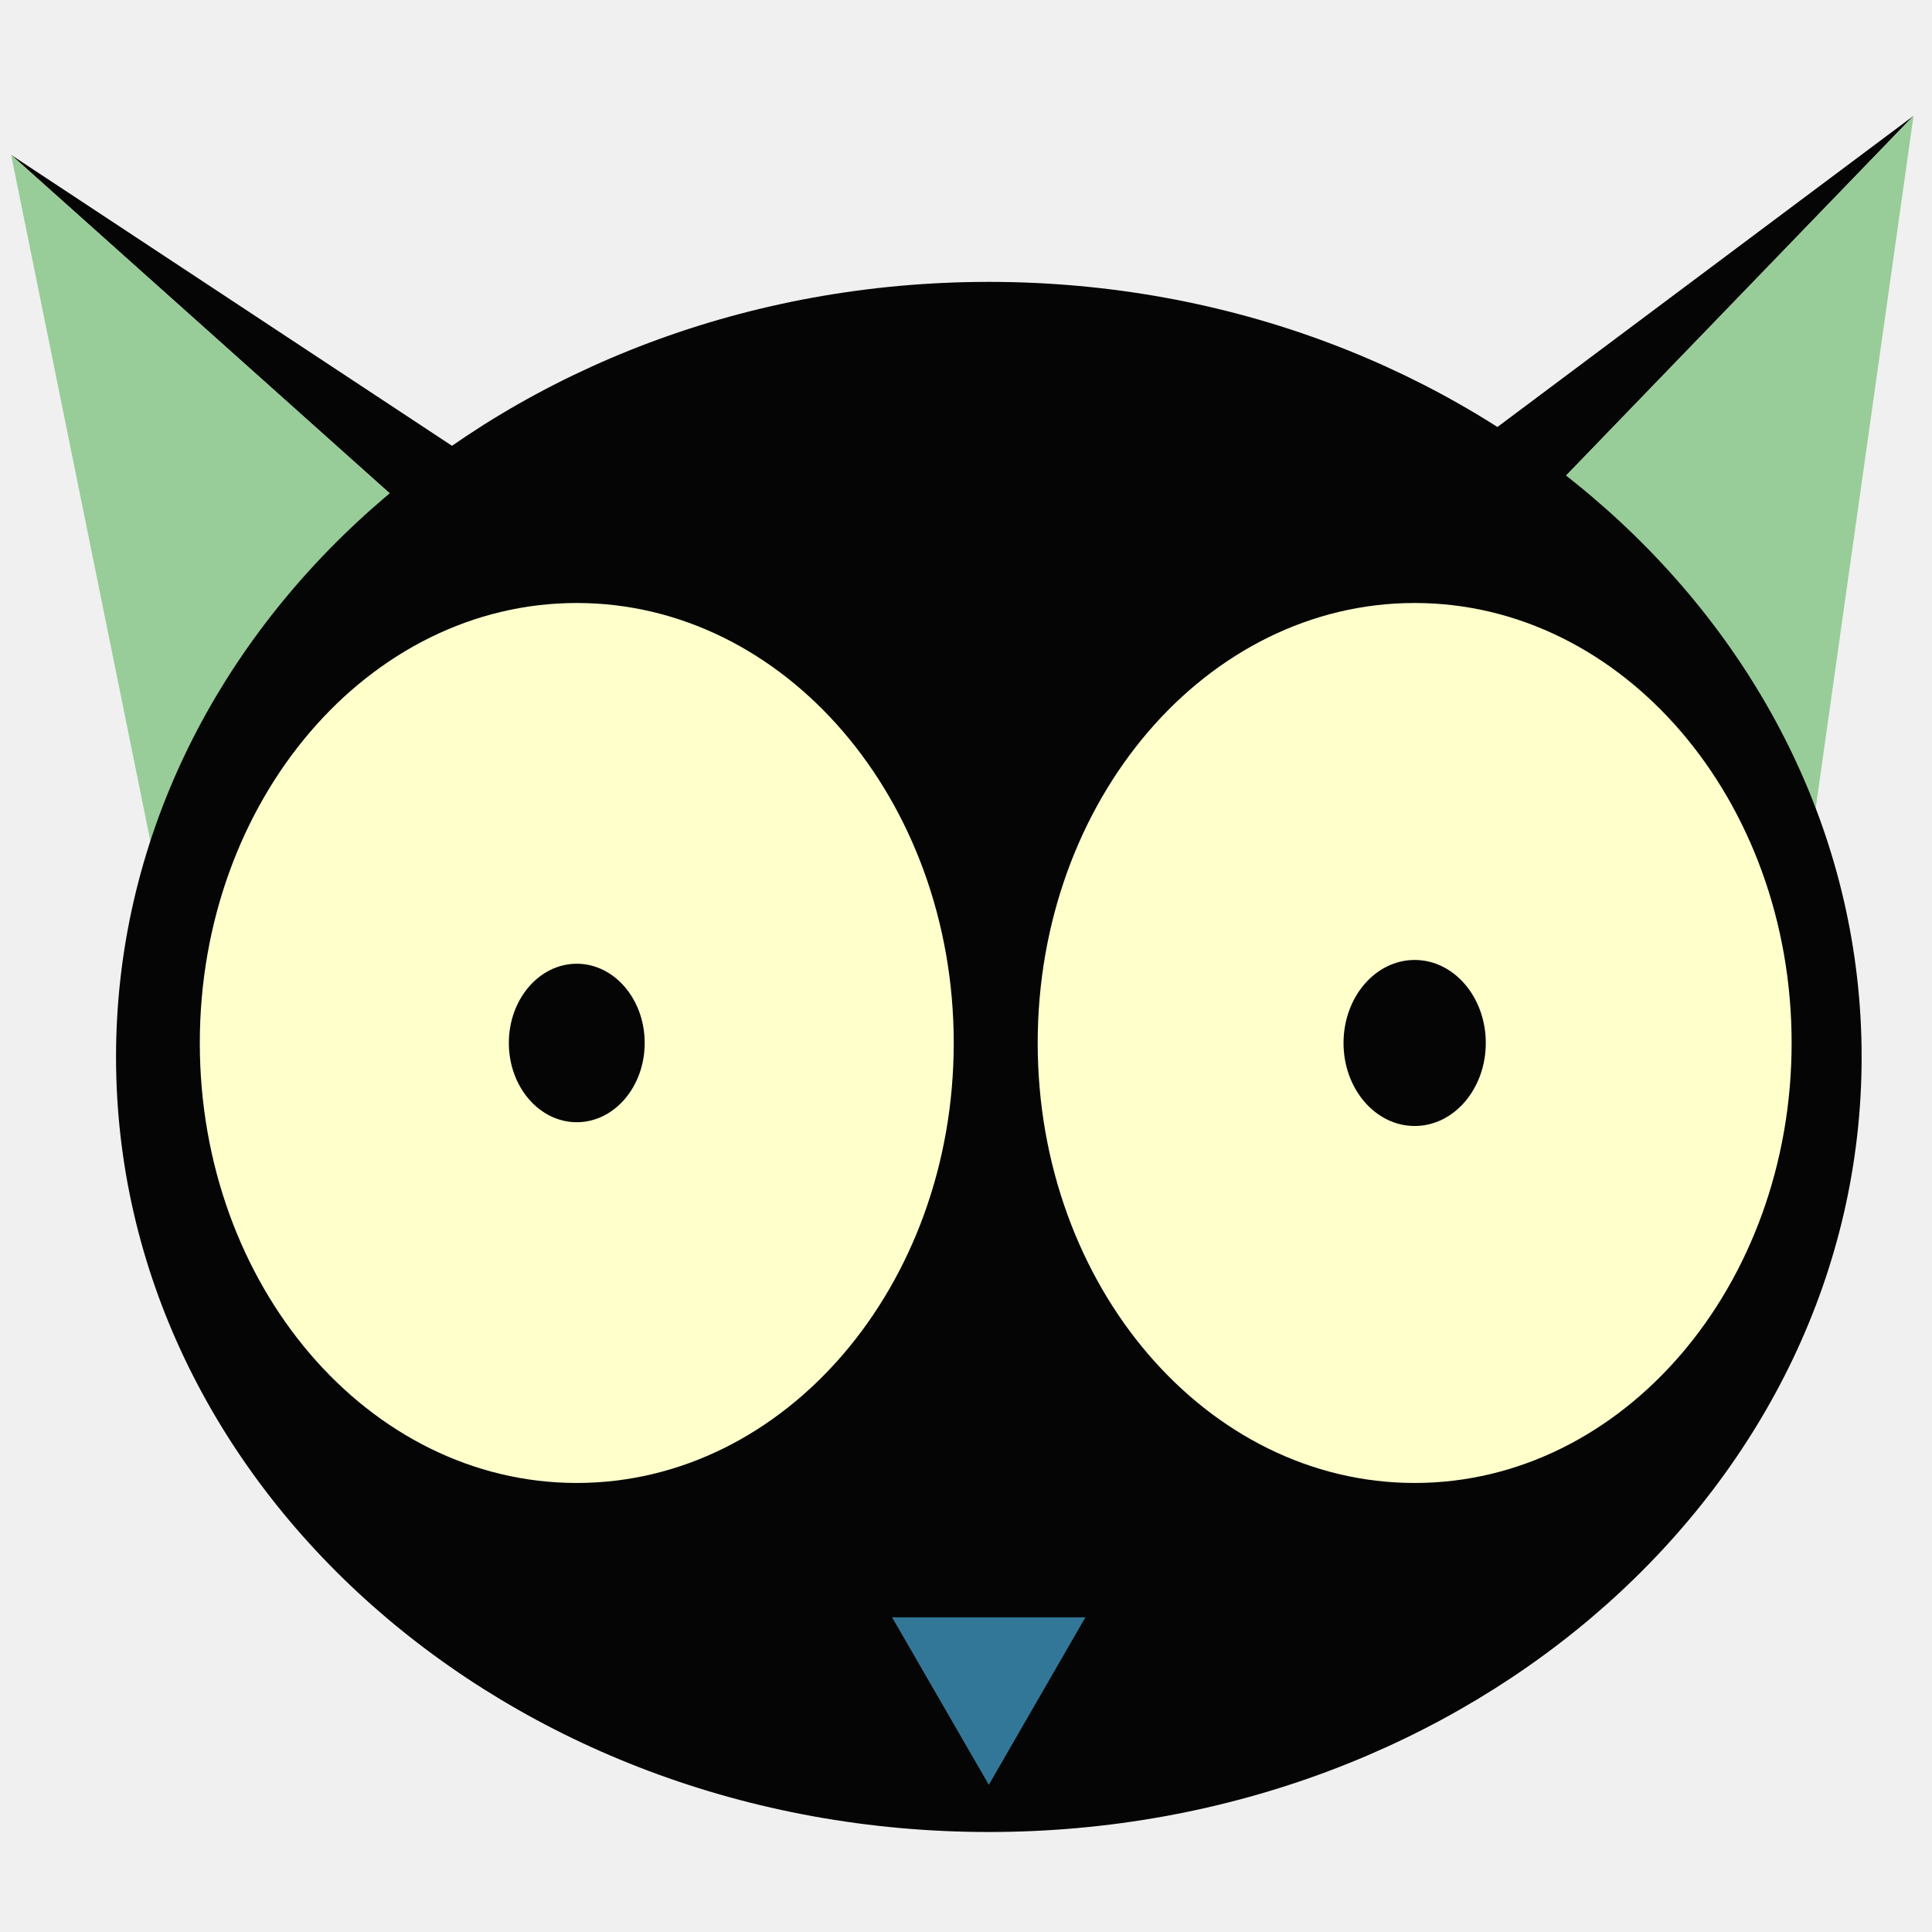
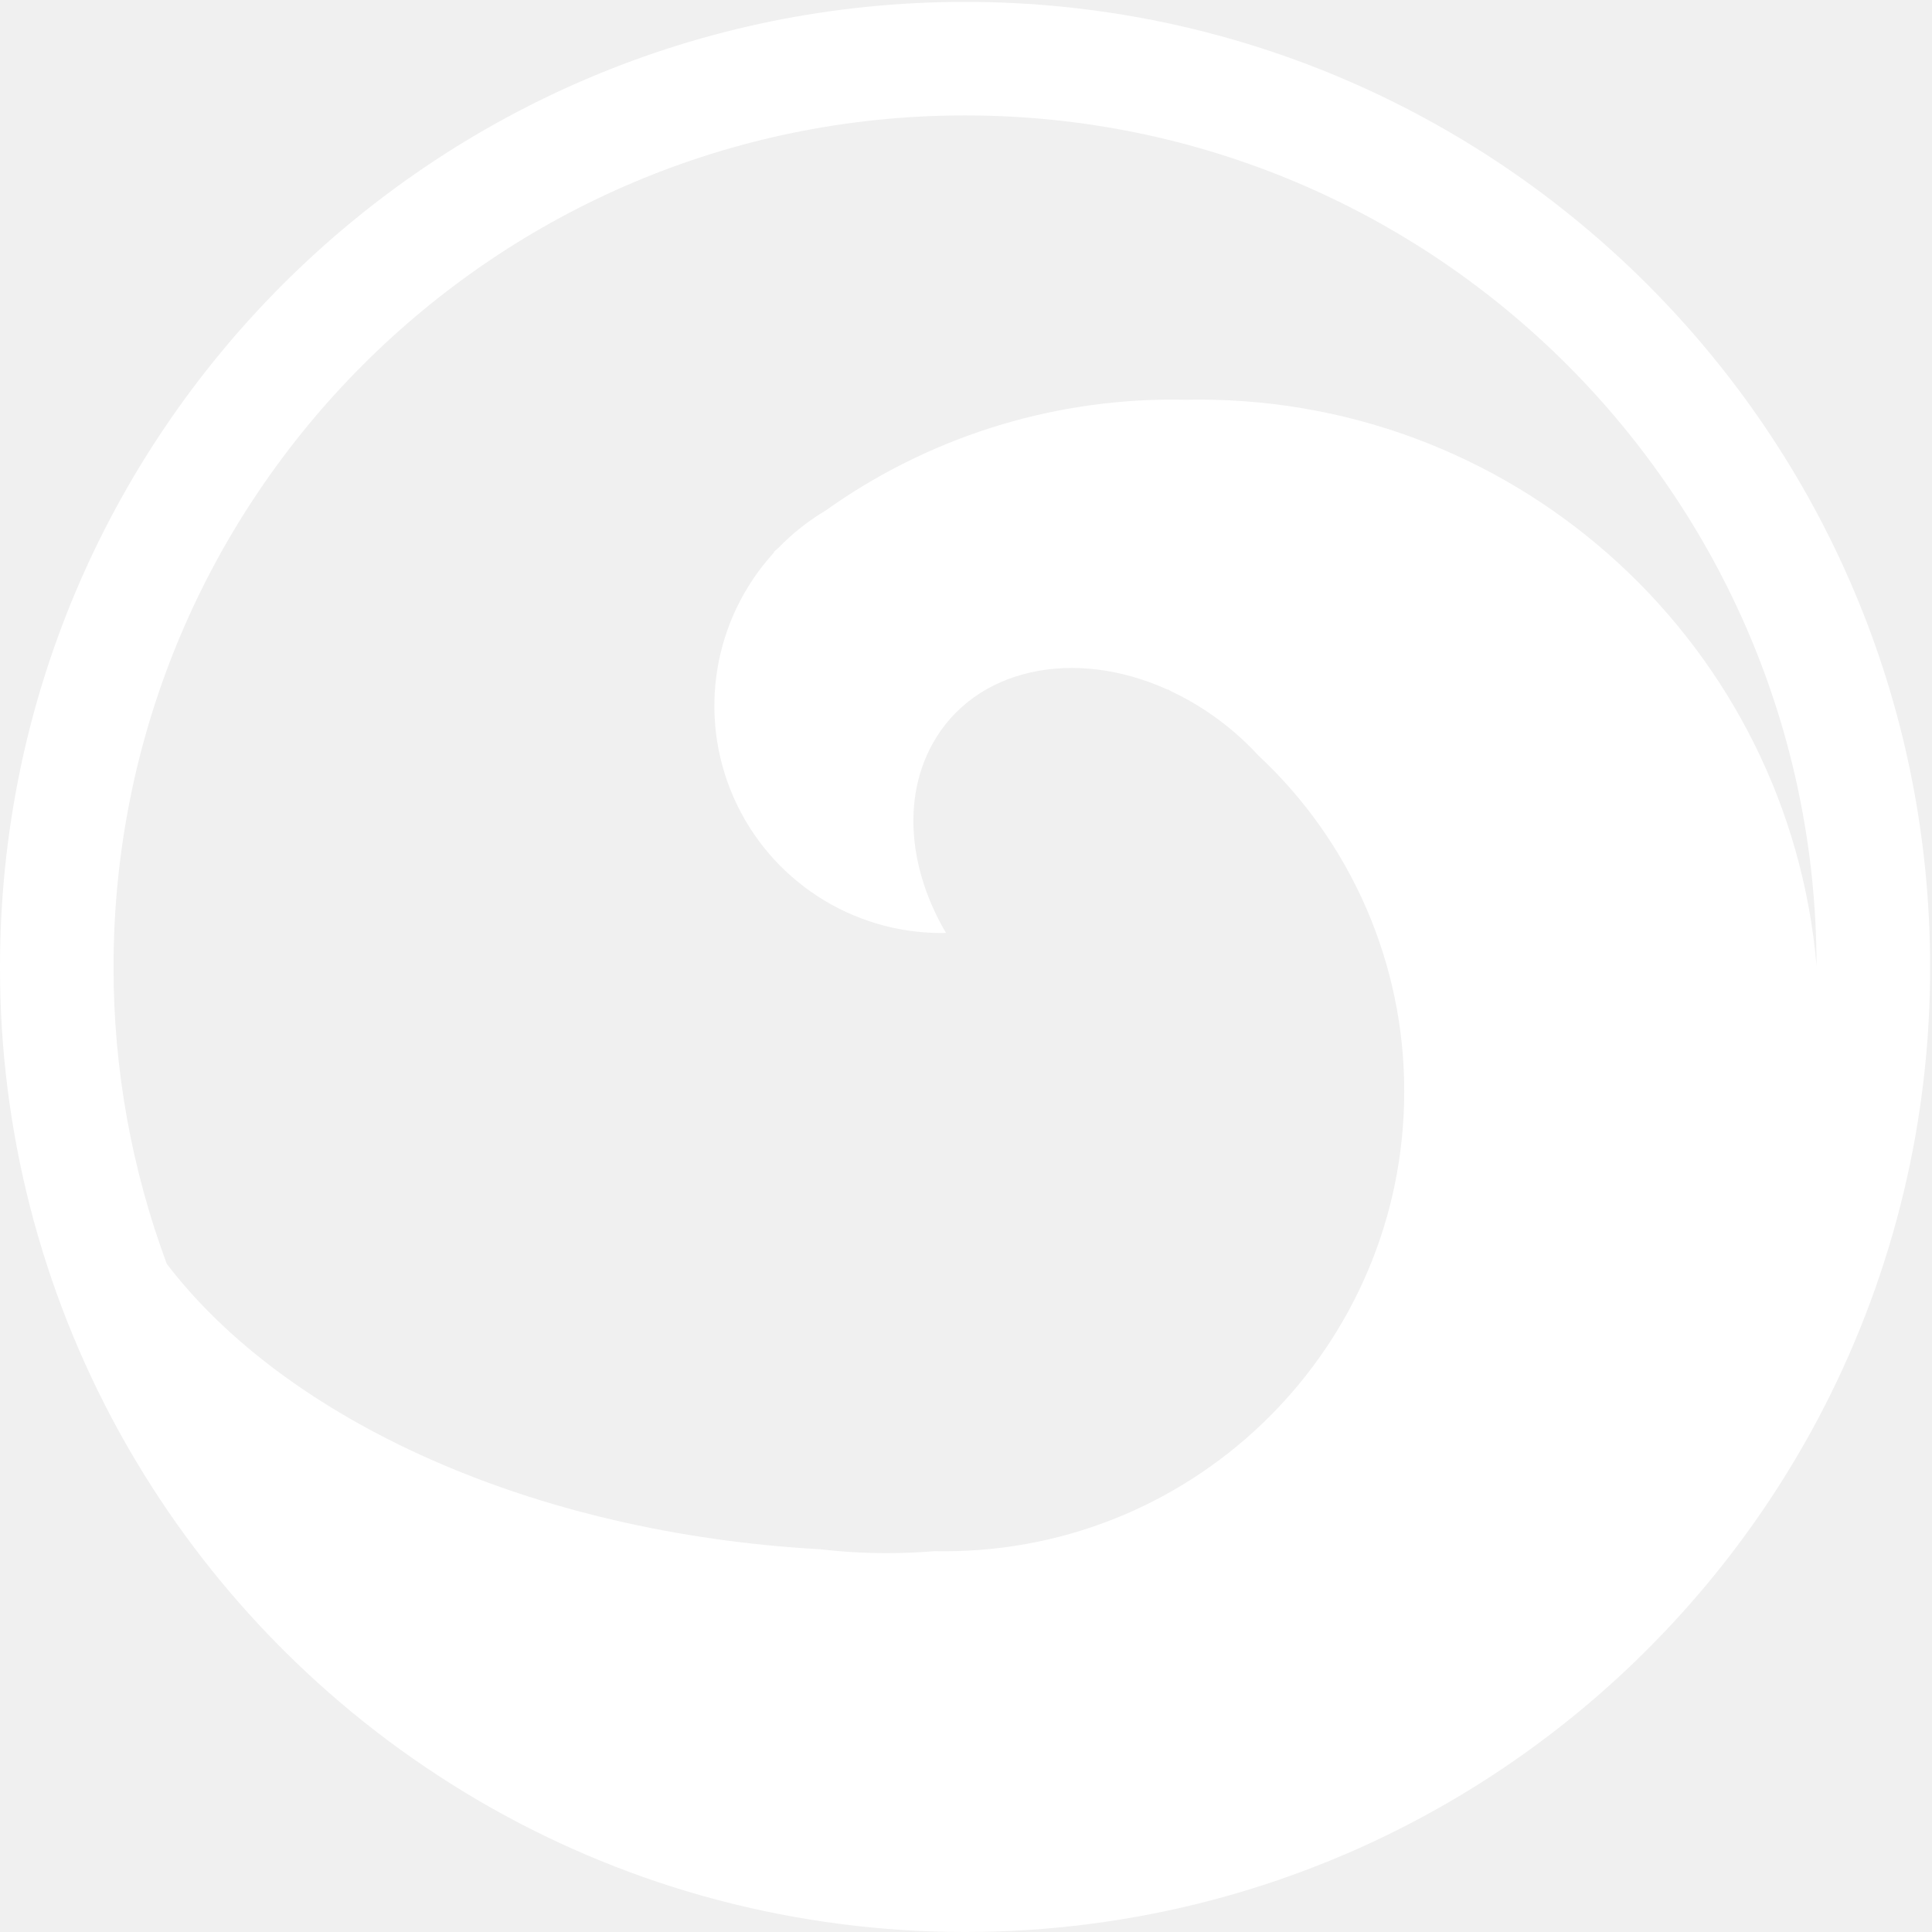
- <svg xmlns="http://www.w3.org/2000/svg" t="1584588159792" class="icon" viewBox="0 0 1024 1024" version="1.1" p-id="8995" width="200" height="200">
+ <svg xmlns="http://www.w3.org/2000/svg" width="128" height="128" class="icon" p-id="11927" t="1575202564746" version="1.1" viewBox="0 0 1024 1024">
  <defs>
    <style type="text/css" />
  </defs>
-   <path d="M5.9 82.1l272.7 243.8 60.4-24z" fill="#050505" p-id="8996" />
-   <path d="M5.9 82.1l77.2 380.5 195.5-136.7z" fill="#98CC98" p-id="8997" />
-   <path d="M1014.2 61.4L768.3 316l-57.4-27.8z" fill="#050505" p-id="8998" />
-   <path d="M1014.2 61.4l-57.7 408.4L768.3 316z" fill="#98CC98" p-id="8999" />
-   <path d="M61.5 560.2a462.6 410.8 0 1 0 925.2 0 462.6 410.8 0 1 0-925.2 0Z" fill="#050505" p-id="9000" />
-   <path d="M550 552.8a199.8 233.2 0 1 0 399.6 0 199.8 233.2 0 1 0-399.6 0Z" fill="#FFFFCC" p-id="9001" />
-   <path d="M105.9 552.8a199.8 233.2 0 1 0 399.6 0 199.8 233.2 0 1 0-399.6 0Z" fill="#FFFFCC" p-id="9002" />
-   <path d="M269.7 552.8a36 42 0 1 0 72 0 36 42 0 1 0-72 0Z" fill="#050505" p-id="9003" />
-   <path d="M712.1 552.8a37.7 44 0 1 0 75.4 0 37.7 44 0 1 0-75.4 0Z" fill="#050505" p-id="9004" />
-   <path d="M524.1 946l-51.3-88.8h102.5z" fill="#327798" p-id="9005" />
+   <path fill="#fff" d="M967.054 745.335q-1.483 2.897-2.997 5.763c-0.307 0.579-0.62 1.156-0.929 1.734q-1.06 1.987-2.131 3.965c-0.39 0.715-0.786 1.428-1.18 2.141q-0.971 1.762-1.951 3.519c-0.429 0.764-0.863 1.525-1.299 2.286q-0.949 1.671-1.907 3.337-0.677 1.172-1.364 2.339-0.951 1.625-1.913 3.246-0.699 1.177-1.407 2.348-0.967 1.605-1.945 3.203-0.712 1.165-1.432 2.326-0.994 1.598-1.998 3.197-0.718 1.138-1.439 2.274-1.033 1.619-2.079 3.231-0.708 1.099-1.421 2.186-1.092 1.669-2.198 3.328c-0.453 0.679-0.899 1.36-1.358 2.037q-1.199 1.785-2.423 3.558c-0.4 0.584-0.799 1.173-1.199 1.755q-1.468 2.121-2.957 4.224c-0.245 0.346-0.486 0.694-0.73 1.04q-3.769 5.305-7.668 10.51c-0.311 0.415-0.626 0.825-0.938 1.238q-1.474 1.954-2.96 3.896c-0.413 0.536-0.83 1.069-1.246 1.604q-1.355 1.747-2.721 3.486c-0.459 0.581-0.921 1.159-1.383 1.738q-1.322 1.66-2.653 3.31-0.723 0.893-1.453 1.781-1.324 1.618-2.658 3.229-0.737 0.887-1.48 1.77-1.347 1.609-2.709 3.206-0.734 0.862-1.473 1.72-1.399 1.623-2.807 3.235c-0.474 0.541-0.948 1.085-1.425 1.624q-1.475 1.672-2.966 3.331c-0.44 0.49-0.877 0.98-1.318 1.468q-1.611 1.778-3.238 3.542l-1.099 1.199q-1.879 2.024-3.78 4.029c-0.206 0.216-0.408 0.435-0.613 0.65q-6.807 7.158-13.886 14.053l-0.366 0.353q-2.136 2.075-4.296 4.127c-0.28 0.266-0.562 0.529-0.843 0.799q-1.934 1.828-3.885 3.637c-0.352 0.326-0.705 0.648-1.058 0.973q-1.863 1.715-3.742 3.415-0.575 0.518-1.153 1.035-1.855 1.665-3.726 3.313l-1.172 1.027q-1.893 1.654-3.796 3.29l-1.123 0.961q-1.974 1.682-3.964 3.345c-0.331 0.276-0.66 0.553-0.992 0.828q-2.12 1.762-4.262 3.497l-0.735 0.599q-2.398 1.939-4.812 3.85l-0.227 0.181q-13.041 10.29-26.755 19.746l-0.158 0.108q-2.613 1.798-5.252 3.568l-0.471 0.314q-2.498 1.671-5.014 3.313l-0.606 0.394q-2.474 1.608-4.967 3.189l-0.621 0.393q-2.522 1.592-5.064 3.158l-0.525 0.324q-2.646 1.624-5.314 3.218l-0.292 0.175a509.962 509.962 0 0 1-53.521 27.773l-0.106 0.048q-3.023 1.346-6.064 2.654l-0.14 0.049a508.13 508.13 0 0 1-70.641 24.376 514.996 514.996 0 0 1-262.331 0 508.279 508.279 0 0 1-120.743-49.252 513.267 513.267 0 0 1-102.973-76.91l-0.042-0.04q-2.287-2.206-4.548-4.439l-0.06-0.06q-2.26-2.233-4.496-4.496l-0.042-0.042A513.614 513.614 0 0 1 72.63 775.354l-0.035-0.059q-1.641-2.734-3.249-5.495l-0.049-0.084q-1.606-2.757-3.18-5.535l-0.037-0.065q-1.586-2.802-3.139-5.626A509.193 509.193 0 0 1 0.001 512.498C0.001 230.005 229.006 0.999 511.5 0.999s511.499 229.006 511.499 511.499a509.348 509.348 0 0 1-55.945 232.836zM511.5 61.175C262.244 61.175 60.177 263.242 60.177 512.498a450.331 450.331 0 0 0 28.23 157.399c63.386 82.819 193.265 142.76 346.273 151.239a305.601 305.601 0 0 0 35.36 2.058q12.86 0 25.399-1.052 2.53 0.053 5.071 0.053c134.625 0 243.761-109.136 243.761-243.761a243.019 243.019 0 0 0-77.343-178.051A150.571 150.571 0 0 0 639.075 376.671a146.21 146.21 0 0 0-18.304-10.27c-0.578-0.328-1.144-0.674-1.724-0.999 0 0.063 0.007 0.127 0.011 0.191-49.6-22.541-102.488-11.634-124.795 28.648-16.284 29.41-12.288 67.305 7.133 100.214-0.799 0.015-1.583 0.06-2.382 0.06a120.373 120.373 0 0 1-88.813-201.635c-0.01-0.133-0.015-0.268-0.025-0.4 0.799-0.712 1.611-1.406 2.417-2.109A120.813 120.813 0 0 1 437.572 270.613 316.654 316.654 0 0 1 621.892 211.793c2.255 0 4.496 0.039 6.743 0.085 2.248-0.045 4.489-0.085 6.743-0.085 171.932 0 313.007 132.021 327.438 300.214C962.551 262.975 760.594 61.175 511.5 61.175z" p-id="11928" />
</svg>
